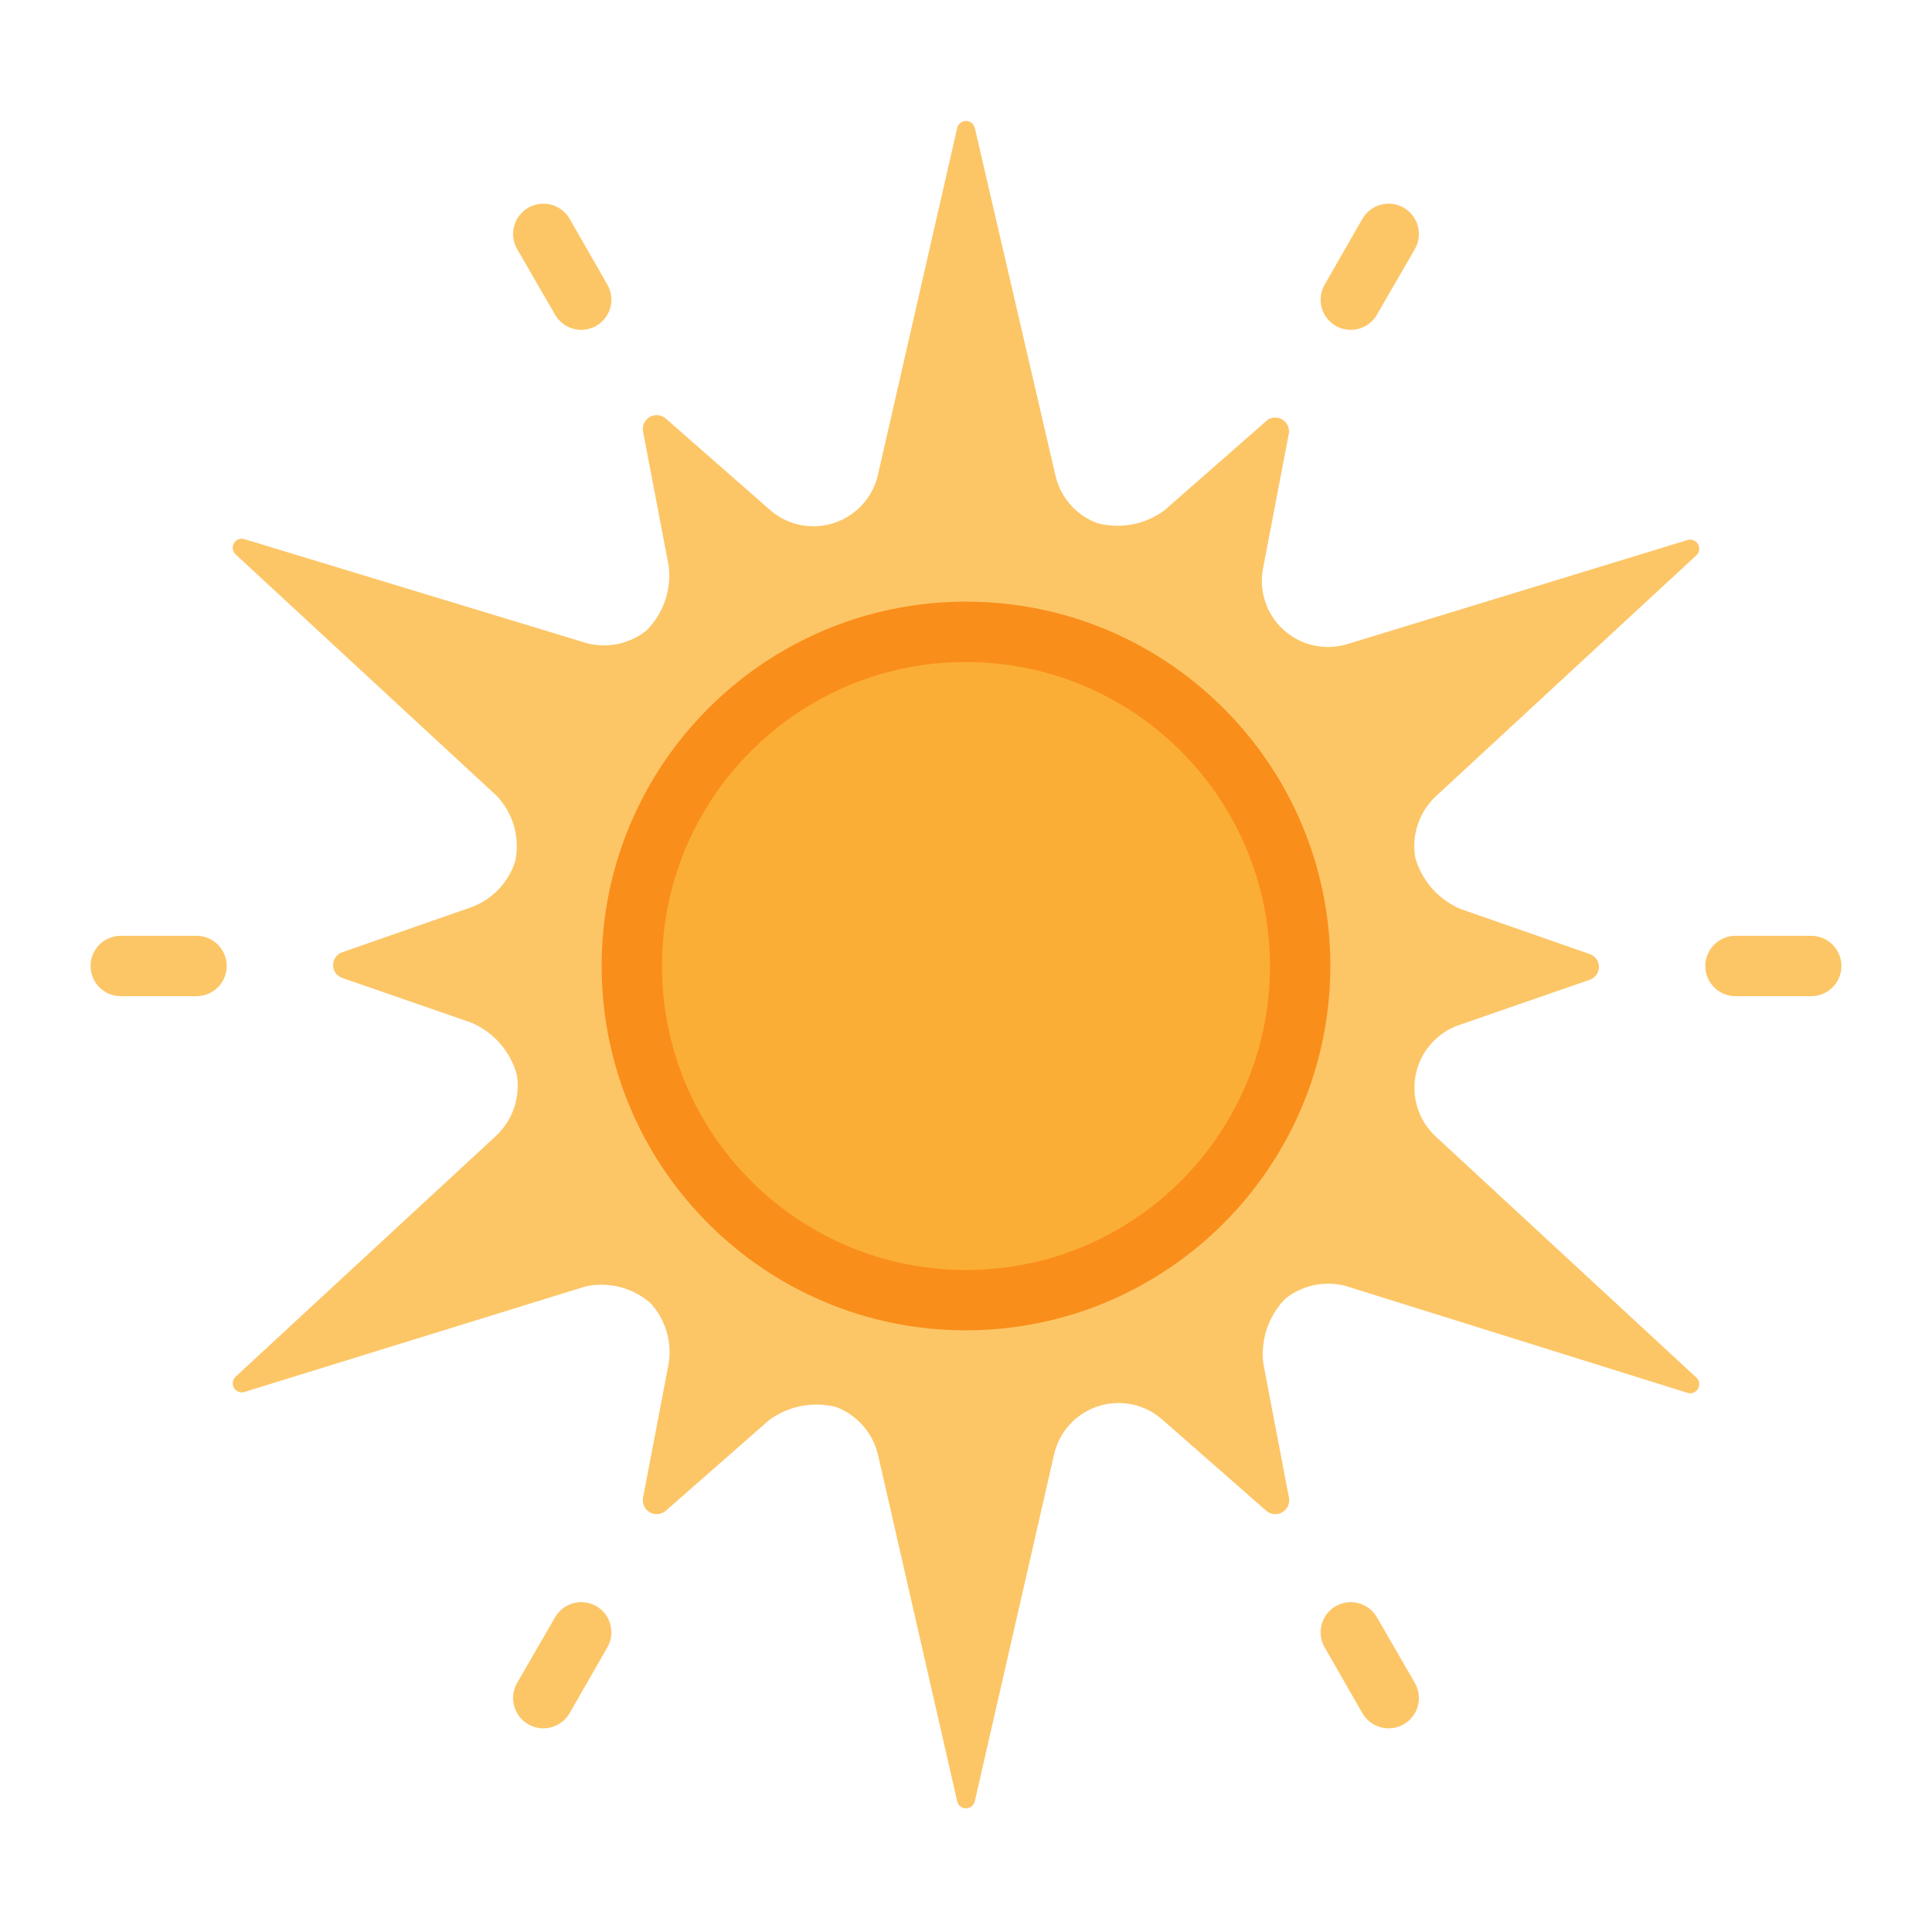
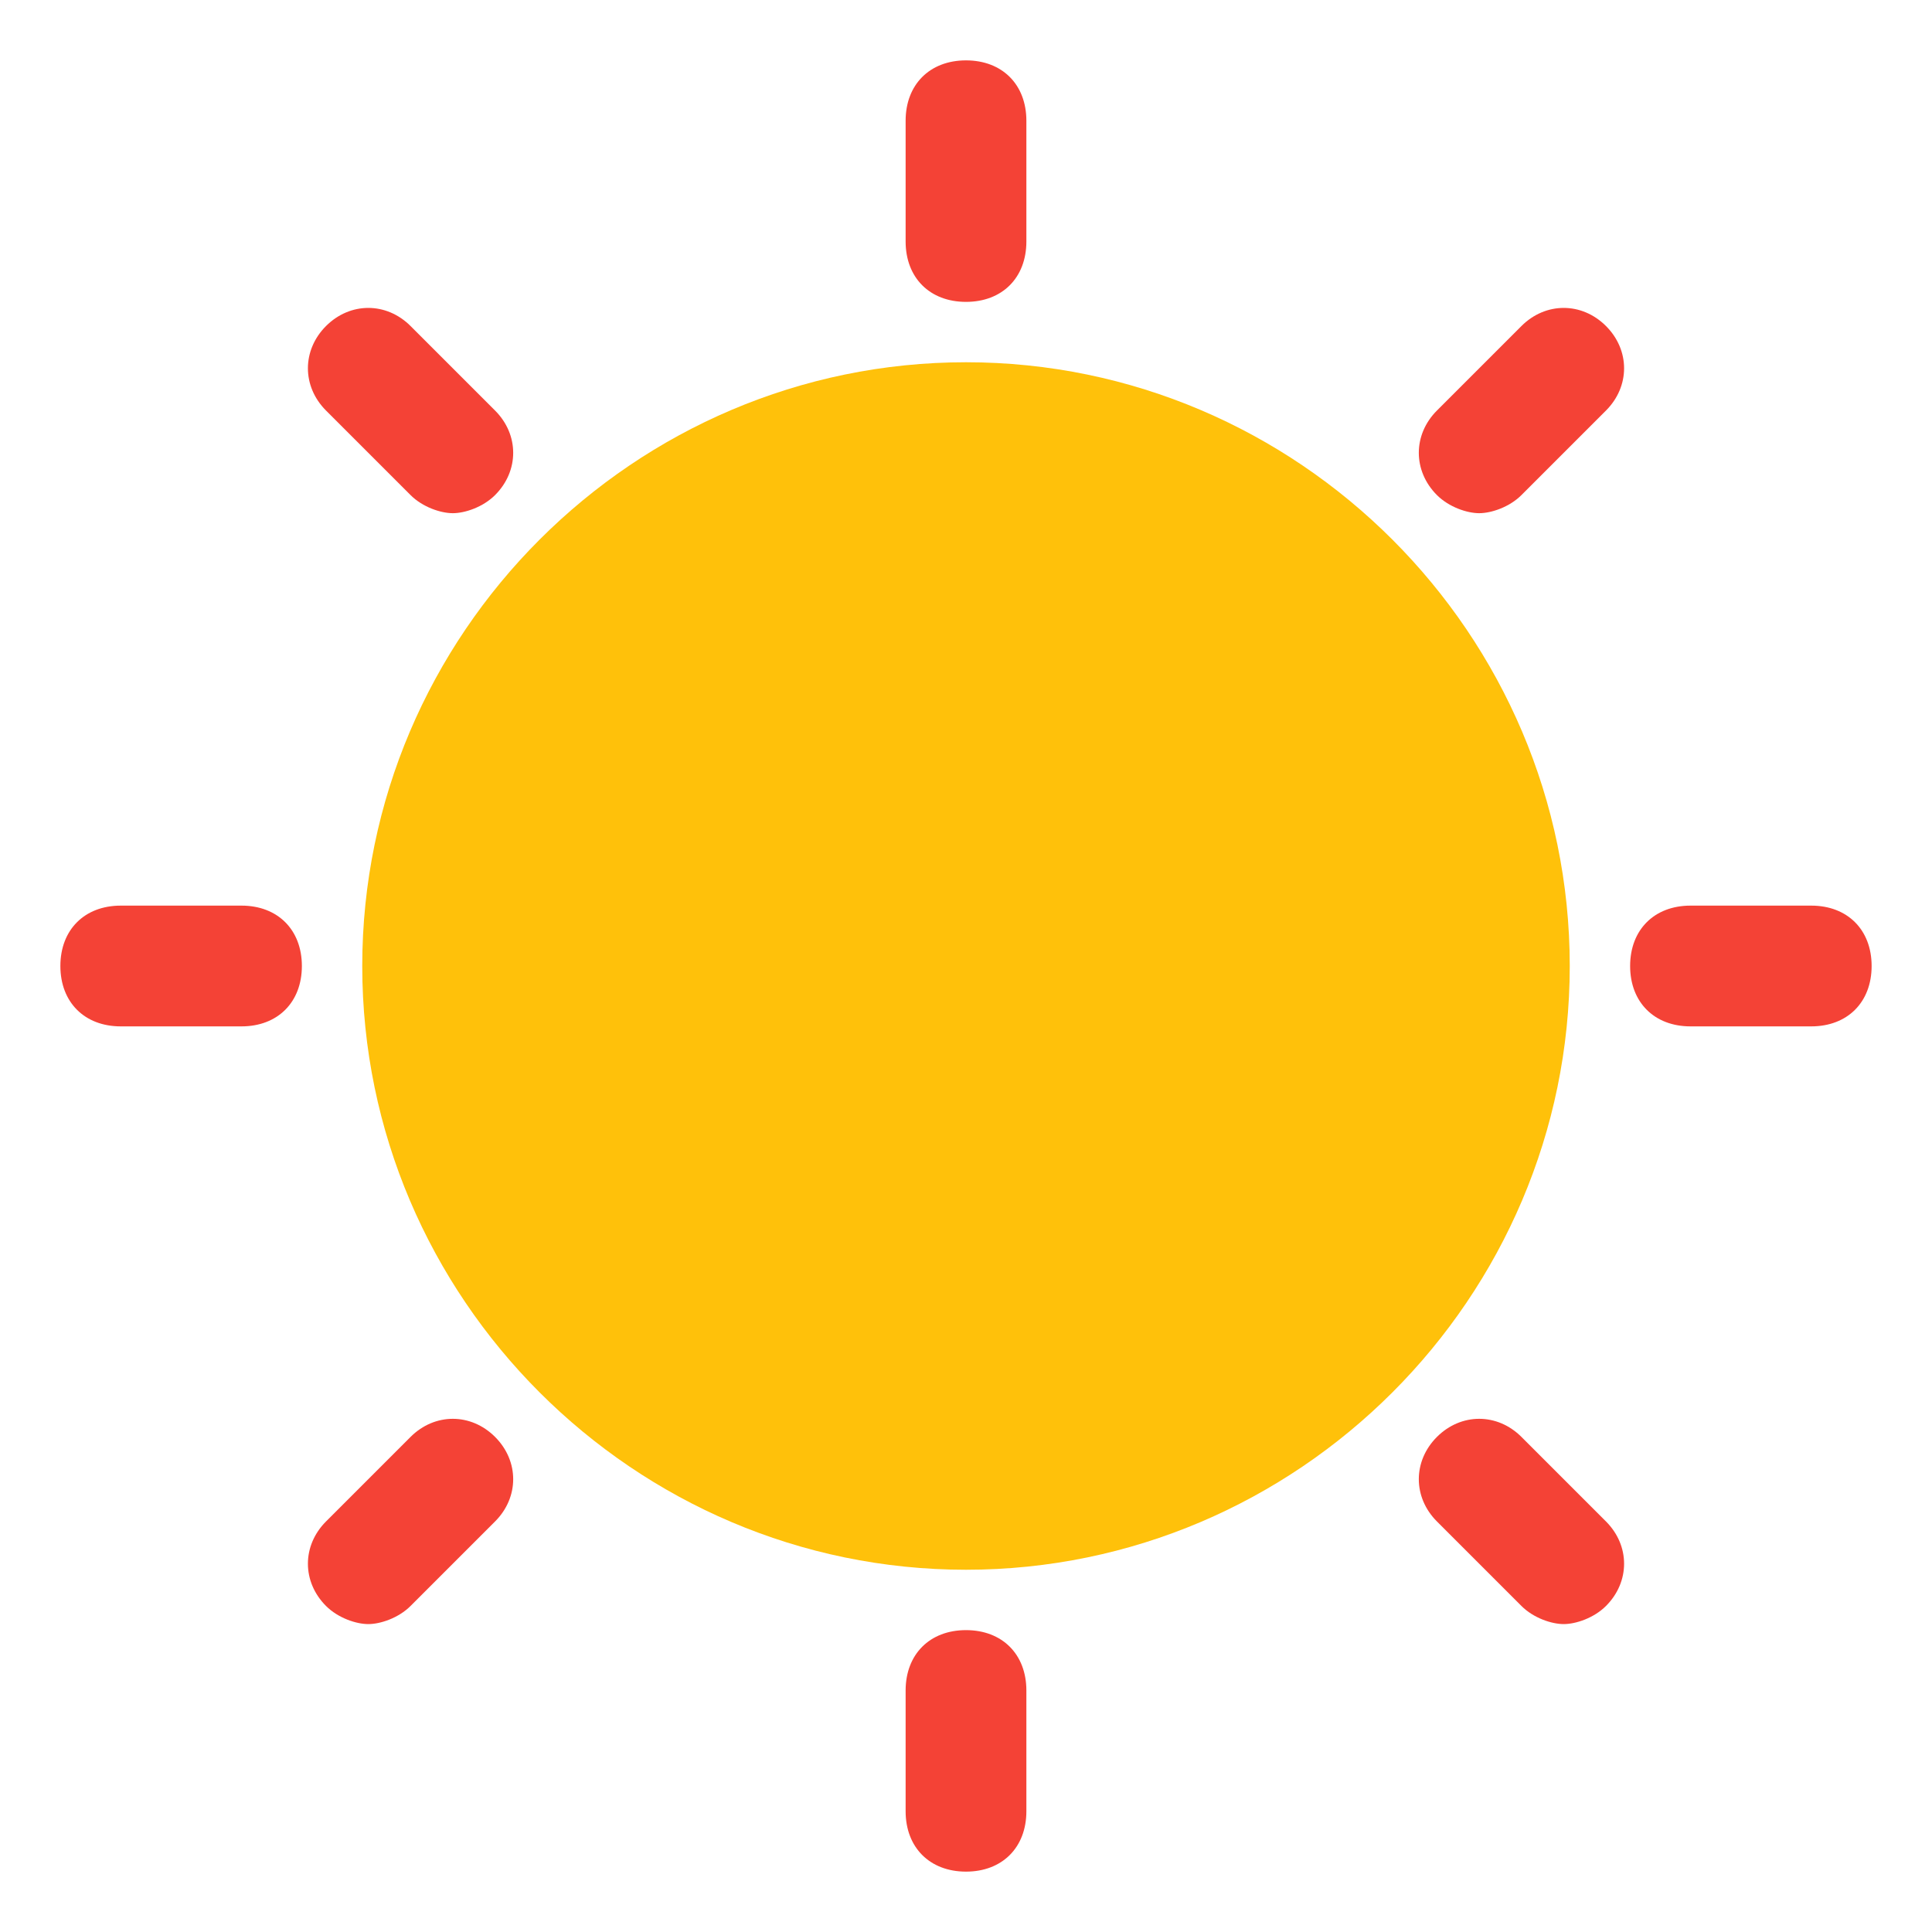
- <svg xmlns="http://www.w3.org/2000/svg" viewBox="0 0 64 64">
-   <defs>
-     <style>.cls-1,.cls-2{fill:#fcc667;}.cls-1{fill-rule:evenodd;}.cls-3{fill:#fbae36;}.cls-4{fill:#fa8e1b;}</style>
-   </defs>
-   <g id="Sun">
-     <path class="cls-1" d="M43.88,54.57l1.25,2.18a1,1,0,0,0,1.74-1l-1.26-2.18a1,1,0,0,0-1.37-.36A1,1,0,0,0,43.88,54.57Z" />
-     <path class="cls-1" d="M18.39,53.57l-1.26,2.18a1,1,0,0,0,1.74,1l1.25-2.18a1,1,0,0,0-.36-1.36A1,1,0,0,0,18.39,53.57Z" />
-     <path class="cls-1" d="M6.51,31H4a1,1,0,0,0,0,2H6.51a1,1,0,0,0,0-2Z" />
-     <path class="cls-1" d="M57.49,33H60a1,1,0,0,0,0-2H57.49a1,1,0,0,0,0,2Z" />
-     <path class="cls-1" d="M20.12,9.43,18.87,7.25a1,1,0,0,0-1.74,1l1.26,2.18a1,1,0,0,0,1.37.36A1,1,0,0,0,20.12,9.43Z" />
-     <path class="cls-1" d="M45.61,10.43l1.26-2.18a1,1,0,0,0-1.74-1L43.88,9.43a1,1,0,0,0,.36,1.36A1,1,0,0,0,45.61,10.43Z" />
-     <path class="cls-2" d="M31.71,4.23,29.08,15.74a2.19,2.19,0,0,1-3.61,1.12l-3.42-3a.46.46,0,0,0-.75.43l.85,4.45a2.58,2.58,0,0,1-.73,2.14,2.24,2.24,0,0,1-2,.42L8.1,17.86a.3.3,0,0,0-.29.51l8.65,8a2.42,2.42,0,0,1,.61,2.15,2.39,2.39,0,0,1-1.45,1.53l-4.27,1.49a.45.45,0,0,0,0,.86l4.27,1.48a2.63,2.63,0,0,1,1.5,1.72,2.27,2.27,0,0,1-.66,2l-8.65,8a.3.3,0,0,0,.29.51l11.28-3.49a2.46,2.46,0,0,1,2.17.55,2.4,2.4,0,0,1,.6,2l-.85,4.45a.46.46,0,0,0,.75.43l3.42-3a2.64,2.64,0,0,1,2.23-.44,2.25,2.25,0,0,1,1.38,1.56l2.63,11.51a.3.3,0,0,0,.58,0l2.63-11.51a2.19,2.19,0,0,1,3.61-1.12l3.42,3a.46.46,0,0,0,.75-.43l-.85-4.45a2.61,2.61,0,0,1,.73-2.15,2.27,2.27,0,0,1,2-.42L55.9,46.14a.3.3,0,0,0,.29-.51l-8.65-8a2.2,2.2,0,0,1,.84-3.69l4.27-1.48a.45.45,0,0,0,0-.86l-4.27-1.49a2.62,2.62,0,0,1-1.5-1.71,2.27,2.27,0,0,1,.66-2l8.65-8a.3.3,0,0,0-.29-.51L44.62,21.34a2.19,2.19,0,0,1-2.77-2.56l.85-4.45A.46.46,0,0,0,42,13.9l-3.42,3a2.61,2.61,0,0,1-2.23.43,2.21,2.21,0,0,1-1.38-1.55L32.29,4.23A.3.3,0,0,0,31.71,4.23Z" />
-     <path class="cls-3" d="M43.07,32A11.07,11.07,0,1,1,32,20.93,11.07,11.07,0,0,1,43.07,32Z" />
-     <g id="path1858-2-8-5">
-       <path class="cls-4" d="M32,44.07A12.07,12.07,0,1,1,44.07,32,12.09,12.09,0,0,1,32,44.07Zm0-22.14A10.07,10.07,0,1,0,42.07,32,10.08,10.08,0,0,0,32,21.93Z" />
+ <svg xmlns="http://www.w3.org/2000/svg" enable-background="new 0 0 32 32" version="1.1" viewBox="0 0 32 32" xml:space="preserve">
+   <g id="Layer_2" />
+   <g id="Layer_3" />
+   <g id="Layer_4" />
+   <g id="Layer_5" />
+   <g id="Layer_6" />
+   <g id="Layer_7" />
+   <g id="Layer_8" />
+   <g id="Layer_9" />
+   <g id="Layer_10" />
+   <g id="Layer_11" />
+   <g id="Layer_12" />
+   <g id="Layer_13" />
+   <g id="Layer_14" />
+   <g id="Layer_15" />
+   <g id="Layer_16" />
+   <g id="Layer_17" />
+   <g id="Layer_18" />
+   <g id="Layer_19" />
+   <g id="Layer_20" />
+   <g id="Layer_21">
+     <g>
+       <path d="M26,16c0,5.5-4.5,10-10,10S6,21.5,6,16S10.5,6,16,6S26,10.5,26,16z" fill="#FFC10A" />
+     </g>
+     <g>
+       <path d="M16,1c-0.6,0-1,0.4-1,1v2c0,0.6,0.4,1,1,1s1-0.4,1-1V2C17,1.4,16.6,1,16,1z" fill="#F44236" />
+       <path d="M16,27c-0.6,0-1,0.4-1,1v2c0,0.6,0.4,1,1,1s1-0.4,1-1v-2C17,27.4,16.6,27,16,27z" fill="#F44236" />
+       <path d="M30,15h-2c-0.6,0-1,0.4-1,1s0.4,1,1,1h2c0.6,0,1-0.4,1-1S30.6,15,30,15z" fill="#F44236" />
+       <path d="M4,15H2c-0.6,0-1,0.4-1,1s0.4,1,1,1h2c0.6,0,1-0.4,1-1S4.6,15,4,15z" fill="#F44236" />
+       <path d="M25.2,5.4l-1.4,1.4c-0.4,0.4-0.4,1,0,1.4c0.2,0.2,0.5,0.3,0.7,0.3s0.5-0.1,0.7-0.3l1.4-1.4    c0.4-0.4,0.4-1,0-1.4S25.6,5,25.2,5.4z" fill="#F44236" />
+       <path d="M6.8,23.8l-1.4,1.4c-0.4,0.4-0.4,1,0,1.4c0.2,0.2,0.5,0.3,0.7,0.3s0.5-0.1,0.7-0.3l1.4-1.4    c0.4-0.4,0.4-1,0-1.4S7.2,23.4,6.8,23.8z" fill="#F44236" />
+       <path d="M6.8,5.4C6.4,5,5.8,5,5.4,5.4s-0.4,1,0,1.4l1.4,1.4C7,8.4,7.3,8.5,7.5,8.5S8,8.4,8.2,8.2    c0.4-0.4,0.4-1,0-1.4L6.8,5.4z" fill="#F44236" />
+       <path d="M25.2,23.8c-0.4-0.4-1-0.4-1.4,0s-0.4,1,0,1.4l1.4,1.4c0.2,0.2,0.5,0.3,0.7,0.3s0.5-0.1,0.7-0.3    c0.4-0.4,0.4-1,0-1.4L25.2,23.8z" fill="#F44236" />
    </g>
  </g>
+   <g id="Layer_22" />
+   <g id="Layer_23" />
+   <g id="Layer_24" />
+   <g id="Layer_25" />
+   <g id="Wearher" />
</svg>
